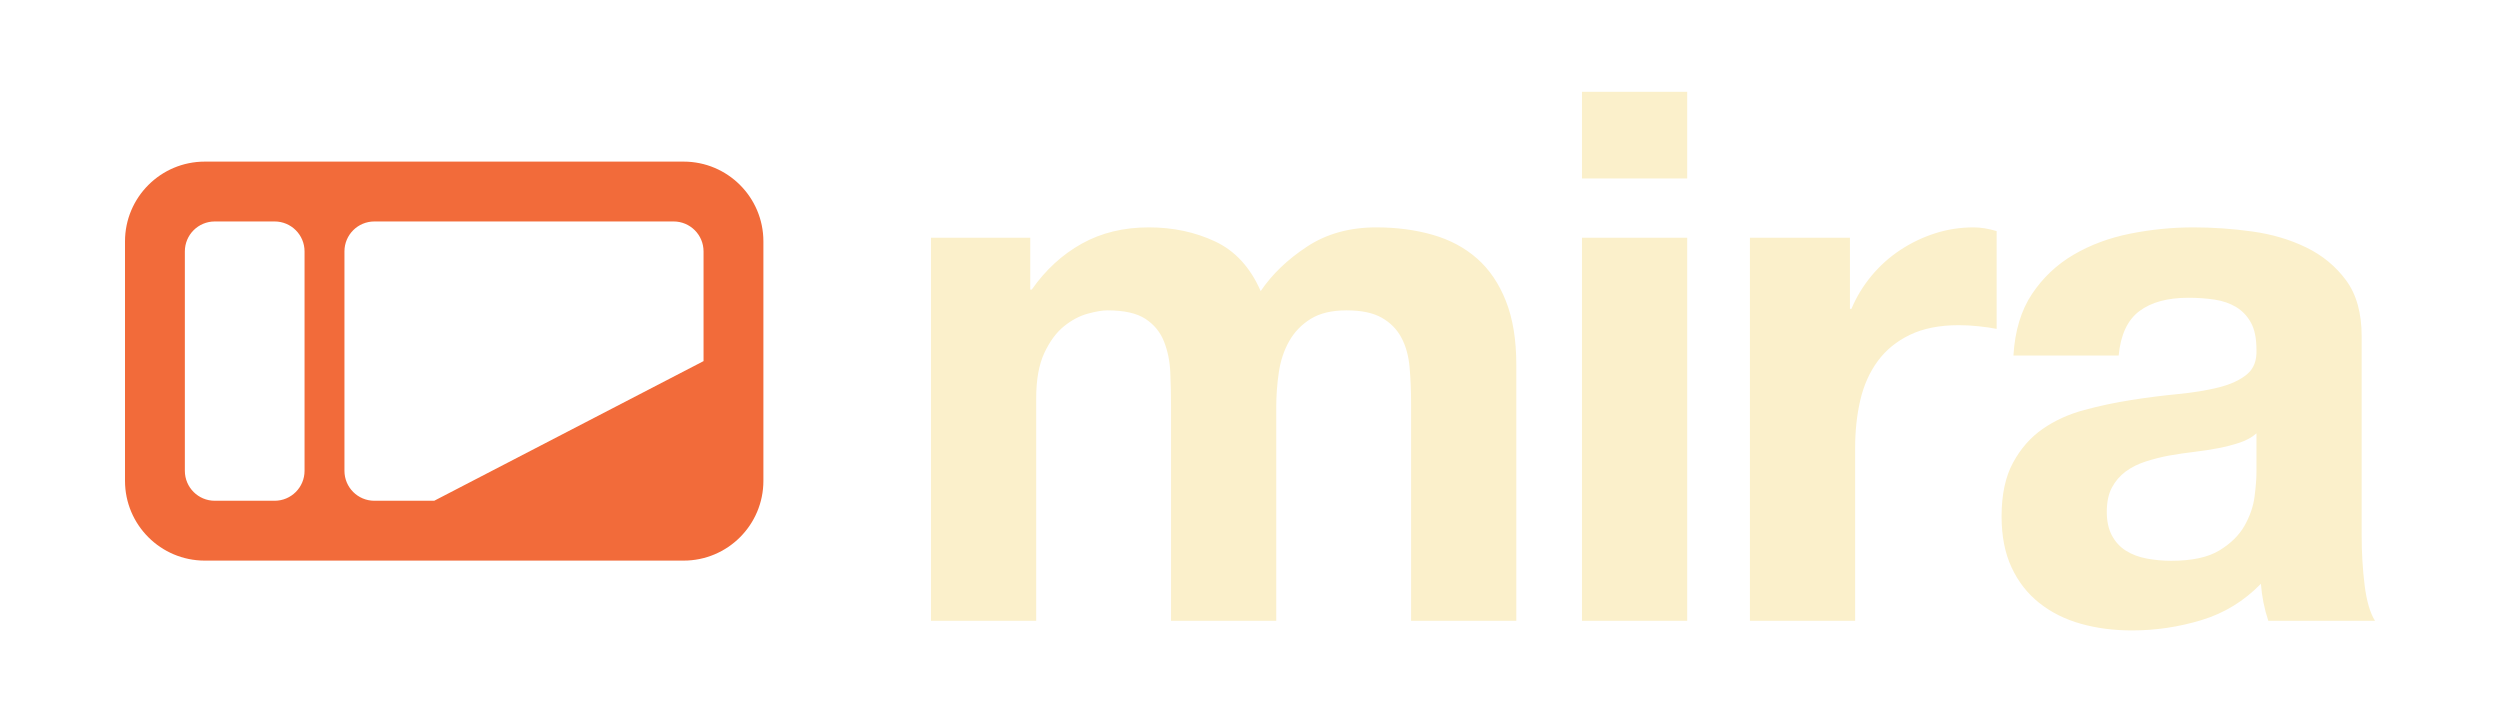
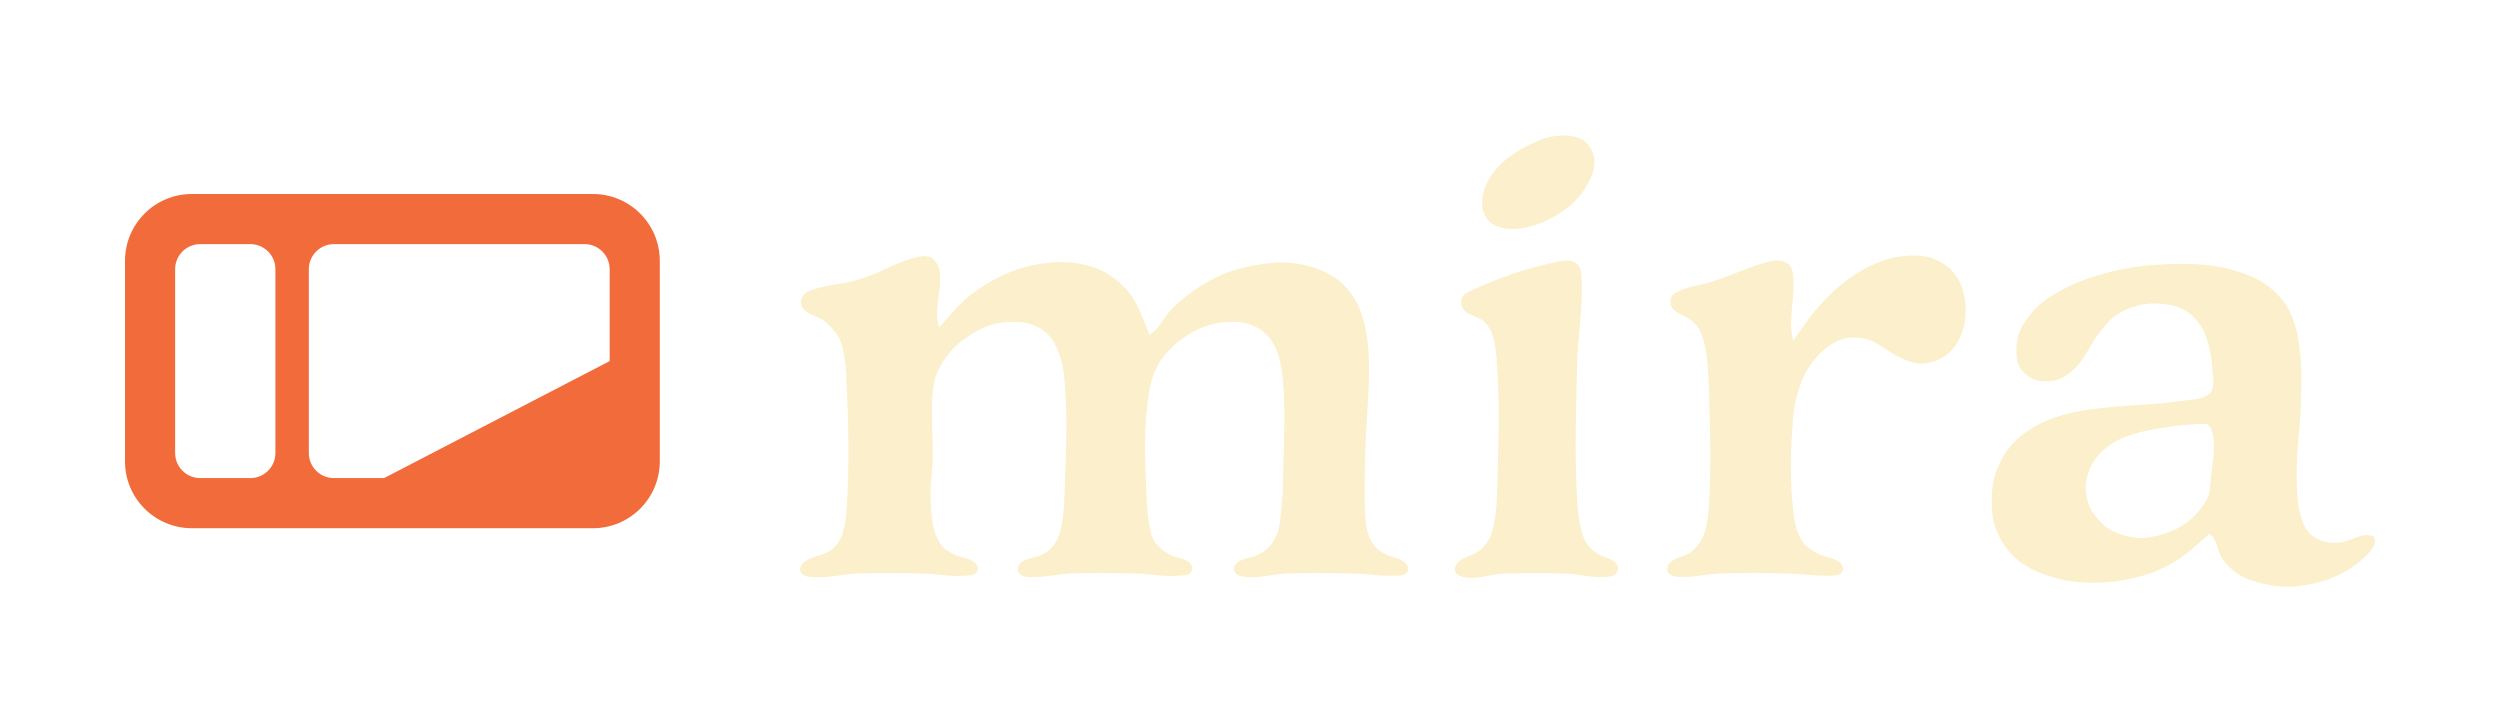
- <svg xmlns="http://www.w3.org/2000/svg" width="1800" height="520" viewBox="0 0 1800 520" role="img" aria-label="Mira wordmark for dark backgrounds">
-   <g transform="translate(90 66.08712) scale(1.436392)">
+ <svg xmlns="http://www.w3.org/2000/svg" width="1800" height="520" viewBox="0 0 1800 520" role="img" aria-label="Mira Meadow serif lockup for dark backgrounds">
+   <g transform="translate(90 97.55943) scale(1.203263)">
    <path transform="translate(0 15) scale(5)" fill="#F26B3A" fill-rule="evenodd" d="M8 4H56A8 8 0 0 1 64 12V36A8 8 0 0 1 56 44H8A8 8 0 0 1 0 36V12A8 8 0 0 1 8 4Z M9 10H15A3 3 0 0 1 18 13V35A3 3 0 0 1 15 38H9A3 3 0 0 1 6 35V13A3 3 0 0 1 9 10Z M25 10H55A3 3 0 0 1 58 13V24L31 38H25A3 3 0 0 1 22 35V13A3 3 0 0 1 25 10Z" />
-     <path transform="translate(404 0) scale(1.450739)" fill="#FBF0CB" d="M0.000 50.432 L0.000 182.784 L36.352 182.784 L36.352 105.984 Q36.352 96.256 39.168 90.240 Q41.984 84.224 45.952 81.024 Q49.920 77.824 54.144 76.672 Q58.368 75.520 60.928 75.520 Q69.632 75.520 74.112 78.464 Q78.592 81.408 80.512 86.272 Q82.432 91.136 82.688 96.896 Q82.944 102.656 82.944 108.544 L82.944 182.784 L119.296 182.784 L119.296 109.056 Q119.296 102.912 120.192 96.896 Q121.088 90.880 123.776 86.144 Q126.464 81.408 131.200 78.464 Q135.936 75.520 143.616 75.520 Q151.296 75.520 155.776 78.080 Q160.256 80.640 162.560 84.992 Q164.864 89.344 165.376 95.232 Q165.888 101.120 165.888 107.776 L165.888 182.784 L202.240 182.784 L202.240 94.208 Q202.240 81.408 198.656 72.320 Q195.072 63.232 188.672 57.600 Q182.272 51.968 173.312 49.408 Q164.352 46.848 153.856 46.848 Q140.032 46.848 129.920 53.504 Q119.808 60.160 113.920 68.864 Q108.544 56.576 98.176 51.712 Q87.808 46.848 75.264 46.848 Q62.208 46.848 52.096 52.480 Q41.984 58.112 34.816 68.352 L34.304 68.352 L34.304 50.432 Z M261.288 29.952 L261.288 0.000 L224.936 0.000 L224.936 29.952 Z M224.936 50.432 L224.936 182.784 L261.288 182.784 L261.288 50.432 Z M282.960 50.432 L282.960 182.784 L319.312 182.784 L319.312 123.136 Q319.312 114.176 321.104 106.496 Q322.896 98.816 327.120 93.056 Q331.344 87.296 338.256 83.968 Q345.168 80.640 355.152 80.640 Q358.480 80.640 362.064 81.024 Q365.648 81.408 368.208 81.920 L368.208 48.128 Q363.856 46.848 360.272 46.848 Q353.360 46.848 346.960 48.896 Q340.560 50.944 334.928 54.656 Q329.296 58.368 324.944 63.616 Q320.592 68.864 318.032 75.008 L317.520 75.008 L317.520 50.432 Z M374.008 91.136 Q374.776 78.336 380.408 69.888 Q386.040 61.440 394.744 56.320 Q403.448 51.200 414.328 49.024 Q425.208 46.848 436.216 46.848 Q446.200 46.848 456.440 48.256 Q466.680 49.664 475.128 53.760 Q483.576 57.856 488.952 65.152 Q494.328 72.448 494.328 84.480 L494.328 153.344 Q494.328 162.304 495.352 170.496 Q496.376 178.688 498.936 182.784 L462.072 182.784 Q461.048 179.712 460.408 176.512 Q459.768 173.312 459.512 169.984 Q450.808 178.944 439.032 182.528 Q427.256 186.112 414.968 186.112 Q405.496 186.112 397.304 183.808 Q389.112 181.504 382.968 176.640 Q376.824 171.776 373.368 164.352 Q369.912 156.928 369.912 146.688 Q369.912 135.424 373.880 128.128 Q377.848 120.832 384.120 116.480 Q390.392 112.128 398.456 109.952 Q406.520 107.776 414.712 106.496 Q422.904 105.216 430.840 104.448 Q438.776 103.680 444.920 102.144 Q451.064 100.608 454.648 97.664 Q458.232 94.720 457.976 89.088 Q457.976 83.200 456.056 79.744 Q454.136 76.288 450.936 74.368 Q447.736 72.448 443.512 71.808 Q439.288 71.168 434.424 71.168 Q423.672 71.168 417.528 75.776 Q411.384 80.384 410.360 91.136 Z M457.976 118.016 Q455.672 120.064 452.216 121.216 Q448.760 122.368 444.792 123.136 Q440.824 123.904 436.472 124.416 Q432.120 124.928 427.768 125.696 Q423.672 126.464 419.704 127.744 Q415.736 129.024 412.792 131.200 Q409.848 133.376 408.056 136.704 Q406.264 140.032 406.264 145.152 Q406.264 150.016 408.056 153.344 Q409.848 156.672 412.920 158.592 Q415.992 160.512 420.088 161.280 Q424.184 162.048 428.536 162.048 Q439.288 162.048 445.176 158.464 Q451.064 154.880 453.880 149.888 Q456.696 144.896 457.336 139.776 Q457.976 134.656 457.976 131.584 Z" />
+     <path transform="translate(404 0) scale(1.320681)" fill="#FBF0CB" fill-rule="evenodd" d="M345.36 0 C346.95 -0.04 348.56 0.06 350.12 0.39 C351.65 0.72 353.22 1.13 354.54 1.95 C355.74 2.7 356.75 3.78 357.56 4.93 C358.43 6.15 359.1 7.55 359.48 9.01 C359.85 10.39 359.94 11.85 359.81 13.28 C359.64 15.17 359.15 17.06 358.39 18.81 C356.85 22.35 354.73 25.69 352.16 28.58 C349.64 31.41 346.57 33.77 343.33 35.75 C339.44 38.12 335.23 40.09 330.82 41.24 C327.39 42.13 323.77 42.54 320.24 42.25 C318.61 42.12 317 41.64 315.5 41 C314.38 40.52 313.24 39.97 312.39 39.11 C311.02 37.72 309.93 35.96 309.41 34.09 C308.76 31.74 308.95 29.18 309.37 26.78 C309.72 24.73 310.52 22.75 311.49 20.91 C312.82 18.37 314.52 15.99 316.49 13.91 C318.77 11.49 321.48 9.5 324.25 7.66 C326.92 5.9 329.8 4.45 332.71 3.13 C334.6 2.27 336.52 1.45 338.53 0.94 C340.75 0.38 343.06 0.06 345.36 0 Z M53.52 54.95 C54.61 54.71 55.76 54.61 56.87 54.73 C57.91 54.85 59.02 55.03 59.86 55.63 C61.22 56.61 62.15 58.16 62.77 59.71 C63.34 61.12 63.36 62.7 63.41 64.22 C63.61 70.31 61.67 76.37 62.05 82.45 C62.15 83.99 62.97 86.99 62.97 86.99 C62.97 86.99 70.17 78.45 74.31 74.72 C77.14 72.17 80.23 69.89 83.47 67.89 C87.7 65.28 92.12 62.9 96.79 61.2 C101.47 59.5 106.4 58.4 111.34 57.76 C114.86 57.31 118.44 57.29 121.98 57.51 C124.32 57.66 126.66 58.01 128.95 58.55 C131.01 59.03 133.06 59.65 135 60.49 C137.25 61.46 139.43 62.64 141.43 64.06 C143.74 65.71 145.85 67.64 147.77 69.72 C149.06 71.12 150.26 72.63 151.22 74.27 C154.15 79.27 158.17 90.2 158.17 90.2 C158.17 90.2 159.37 89.64 159.86 89.21 C163.26 86.28 165.17 81.93 168.29 78.71 C170.92 75.99 173.85 73.55 176.89 71.31 C180.21 68.88 183.69 66.63 187.37 64.79 C190.83 63.06 194.46 61.65 198.17 60.59 C203.12 59.18 208.23 58.3 213.34 57.76 C215.86 57.5 218.41 57.37 220.93 57.57 C224.64 57.86 228.35 58.48 231.91 59.59 C235.28 60.64 238.57 62.07 241.57 63.92 C243.39 65.04 245.04 66.44 246.53 67.96 C248.36 69.83 250 71.91 251.33 74.16 C252.75 76.56 253.79 79.19 254.66 81.83 C255.62 84.73 256.27 87.74 256.73 90.76 C257.38 94.98 257.65 99.27 257.73 103.54 C257.97 116.86 256.32 130.15 256.05 143.46 C255.85 153.12 255.45 162.8 256.06 172.43 C256.2 174.51 256.37 176.61 256.85 178.64 C257.22 180.17 257.7 181.69 258.41 183.08 C259.06 184.36 259.86 185.6 260.87 186.63 C262.03 187.82 263.47 188.75 264.92 189.58 C267.79 191.21 271.52 191.32 274.02 193.47 C274.7 194.06 275.26 194.88 275.44 195.76 C275.57 196.4 275.48 197.13 275.15 197.69 C274.8 198.28 274.16 198.69 273.53 198.95 C272.13 199.52 270.54 199.41 269.03 199.45 C263.02 199.62 257.03 198.64 251.01 198.48 C240.7 198.2 230.36 198.07 220.05 198.46 C213.67 198.71 207.25 200.98 200.96 199.93 C199.62 199.71 198.14 199.32 197.22 198.32 C196.77 197.84 196.56 197.1 196.58 196.44 C196.6 195.55 196.94 194.6 197.56 193.96 C200.08 191.43 204.32 191.56 207.5 189.92 C208.78 189.25 210.06 188.52 211.16 187.58 C212.41 186.5 213.53 185.23 214.41 183.83 C215.36 182.34 216.05 180.67 216.55 178.97 C217.37 176.18 217.63 173.24 217.93 170.34 C218.71 162.73 218.8 155.05 218.98 147.4 C219.24 136.43 219.74 125.43 219.01 114.48 C218.74 110.34 218.33 106.17 217.36 102.14 C216.8 99.85 216.01 97.61 215 95.5 C214.37 94.19 213.62 92.92 212.71 91.79 C211.67 90.5 210.47 89.33 209.15 88.35 C207.97 87.47 206.66 86.77 205.31 86.19 C203.83 85.56 202.29 85.07 200.71 84.78 C198.85 84.45 196.94 84.43 195.04 84.47 C192.91 84.51 190.76 84.66 188.66 85.08 C186.31 85.55 183.99 86.27 181.77 87.19 C179.49 88.13 177.31 89.32 175.25 90.66 C172.85 92.21 170.51 93.89 168.49 95.91 C165.97 98.42 163.61 101.2 161.92 104.33 C160.17 107.57 159 111.15 158.35 114.77 C155.36 131.4 156.24 148.57 157.04 165.45 C157.25 169.94 157.67 174.45 158.66 178.83 C159.01 180.37 159.4 181.95 160.17 183.33 C160.98 184.77 162.13 186.03 163.36 187.13 C164.62 188.25 166.1 189.12 167.58 189.92 C170.48 191.48 174.4 191.43 176.66 193.82 C177.27 194.47 177.61 195.45 177.58 196.35 C177.55 197.02 177.28 197.77 176.76 198.2 C175.25 199.43 172.98 199.29 171.03 199.45 C164.71 199.96 158.37 198.62 152.04 198.46 C142.05 198.2 132.04 198.05 122.06 198.48 C115.98 198.74 109.93 200.42 103.85 200.03 C102.62 199.95 101.27 199.92 100.23 199.25 C99.49 198.77 98.81 197.98 98.66 197.11 C98.46 196.04 98.83 194.78 99.56 193.96 C101.95 191.3 106.33 191.58 109.5 189.92 C110.78 189.25 112.07 188.53 113.13 187.54 C114.35 186.41 115.37 185.04 116.16 183.58 C117.15 181.73 117.8 179.69 118.23 177.65 C119.76 170.38 119.72 162.85 120.01 155.43 C120.57 141.47 121.04 127.45 119.98 113.51 C119.67 109.43 119.32 105.28 118.14 101.36 C117.13 97.99 115.75 94.65 113.71 91.79 C112.75 90.44 111.47 89.33 110.15 88.35 C108.97 87.47 107.66 86.77 106.31 86.19 C104.83 85.56 103.29 85.07 101.71 84.78 C99.85 84.45 97.94 84.44 96.04 84.47 C94.19 84.49 92.32 84.58 90.49 84.91 C88.1 85.34 85.71 85.92 83.48 86.9 C79.7 88.54 76.17 90.81 72.91 93.33 C71.04 94.77 69.37 96.46 67.83 98.24 C66.58 99.69 65.46 101.26 64.47 102.89 C63.44 104.59 62.5 106.36 61.8 108.22 C61.13 110.01 60.6 111.87 60.35 113.77 C58.82 125.22 60.47 136.89 60.01 148.43 C59.83 153.11 58.98 157.77 59.04 162.45 C59.11 167.65 59.38 172.9 60.53 177.97 C60.93 179.74 61.57 181.48 62.4 183.09 C63.07 184.36 63.84 185.63 64.87 186.63 C66.25 187.97 68 188.89 69.72 189.78 C72.68 191.31 76.46 191.33 79.02 193.47 C79.71 194.05 80.32 194.87 80.44 195.76 C80.56 196.6 80.36 197.63 79.74 198.21 C78.32 199.55 75.97 199.29 74.03 199.45 C68.04 199.93 62.03 198.64 56.01 198.48 C46.03 198.21 36.03 198.09 26.05 198.46 C19.03 198.73 12.04 200.72 5.05 200.06 C3.81 199.94 2.48 199.78 1.45 199.08 C0.79 198.64 0.14 197.96 0 197.17 C-0.18 196.17 0.22 195.02 0.88 194.25 C4.09 190.46 10.33 190.72 14.25 187.67 C15.74 186.5 16.98 184.98 17.92 183.34 C18.84 181.76 19.33 179.96 19.77 178.18 C20.47 175.32 20.81 172.37 21.01 169.43 C22.36 150.49 21.94 131.43 21.04 112.46 C20.82 107.88 20.6 103.27 19.73 98.77 C19.27 96.4 18.82 93.95 17.67 91.83 C16.09 88.92 13.78 86.37 11.23 84.26 C8.4 81.93 4.15 81.53 1.65 78.85 C1.01 78.16 0.57 77.23 0.44 76.3 C0.29 75.3 0.52 74.24 0.9 73.3 C1.17 72.64 1.6 72.03 2.14 71.56 C2.88 70.91 3.82 70.51 4.75 70.17 C11.81 67.55 19.58 67.39 26.79 65.21 C35.93 62.45 44.2 57 53.52 54.95 Z M497.49 54.91 C501.79 54.23 506.27 54.15 510.55 54.95 C512.58 55.32 514.51 56.2 516.33 57.16 C518.02 58.06 519.66 59.12 521.04 60.45 C522.59 61.93 523.9 63.69 524.93 65.57 C526.05 67.62 526.81 69.87 527.36 72.14 C527.78 73.88 527.96 75.69 528.01 77.48 C528.1 79.99 528.01 82.53 527.58 85 C527.26 86.85 526.73 88.68 525.99 90.41 C525.13 92.43 524.08 94.4 522.71 96.13 C521.54 97.6 520.13 98.93 518.57 99.98 C516.91 101.11 515.04 101.95 513.12 102.54 C511.48 103.04 509.75 103.32 508.04 103.34 C506.59 103.36 505.13 103.15 503.73 102.77 C501.51 102.17 499.44 101.12 497.39 100.11 C492.78 97.84 488.88 94.06 483.98 92.51 C481.19 91.63 478.16 91.39 475.24 91.66 C473.36 91.83 471.52 92.44 469.8 93.22 C467.83 94.12 466.04 95.4 464.36 96.78 C462.36 98.42 460.51 100.29 458.91 102.33 C457.27 104.43 455.89 106.74 454.71 109.13 C453.69 111.22 452.91 113.44 452.25 115.67 C451.31 118.91 450.49 122.21 450.15 125.57 C448.52 141.63 448.2 158.02 450.49 174 C450.84 176.4 451.51 178.78 452.49 181 C453.18 182.55 454.02 184.08 455.18 185.32 C456.82 187.05 458.95 188.3 461.05 189.45 C464.19 191.16 468.27 191.17 471.02 193.47 C471.71 194.05 472.26 194.88 472.44 195.76 C472.57 196.4 472.48 197.13 472.15 197.69 C471.8 198.28 471.16 198.69 470.53 198.95 C469.13 199.52 467.54 199.41 466.03 199.45 C460.03 199.61 454.04 198.62 448.04 198.46 C437.38 198.17 426.71 198.05 416.06 198.48 C410.01 198.73 403.98 200.45 397.94 199.95 C396.74 199.85 395.44 199.72 394.43 199.06 C393.73 198.6 393.05 197.88 392.88 197.05 C392.68 196.03 393.03 194.86 393.67 194.04 C396.09 190.95 401 190.94 404.01 188.43 C405.84 186.92 407.37 185 408.5 182.92 C409.64 180.83 410.23 178.46 410.71 176.13 C411.7 171.32 411.82 166.36 412.04 161.45 C412.57 149.47 412.36 137.47 412.01 125.48 C411.75 116.32 411.82 107.1 410.45 98.05 C410.08 95.6 409.5 93.17 408.65 90.84 C408.14 89.44 407.55 88.03 406.68 86.82 C405.71 85.48 404.47 84.34 403.15 83.35 C401.2 81.87 398.7 81.22 396.77 79.72 C396.03 79.15 395.23 78.54 394.82 77.69 C394.37 76.77 394.27 75.67 394.36 74.65 C394.44 73.9 394.65 73.12 395.11 72.53 C395.85 71.58 397.01 71.03 398.1 70.52 C403 68.25 408.53 67.73 413.66 66.08 C421.85 63.45 429.64 59.59 437.95 57.37 C439.31 57.01 440.69 56.64 442.09 56.63 C443.48 56.62 444.94 56.71 446.19 57.3 C447.26 57.8 448.24 58.63 448.86 59.63 C449.58 60.79 449.77 62.22 449.92 63.58 C450.81 71.49 448.52 79.51 449.04 87.45 C449.16 89.32 449.97 92.99 449.97 92.99 C449.97 92.99 456.54 83.23 460.36 78.78 C463.9 74.67 467.68 70.72 471.91 67.33 C475.87 64.16 480.14 61.31 484.71 59.13 C488.76 57.2 493.06 55.62 497.49 54.91 Z M344.52 56.95 C345.93 56.68 347.4 56.5 348.8 56.74 C349.8 56.91 350.82 57.25 351.63 57.87 C352.38 58.45 352.96 59.28 353.35 60.15 C353.81 61.19 353.9 62.38 353.97 63.52 C354.88 76.82 352.36 90.13 352.04 103.46 C351.54 124.11 350.79 144.81 352.06 165.43 C352.3 169.31 352.7 173.2 353.49 177 C353.88 178.84 354.33 180.68 355.09 182.4 C355.69 183.73 356.43 185.01 357.37 186.12 C358.44 187.39 359.74 188.46 361.12 189.37 C363.62 191.02 366.9 191.38 369.19 193.31 C369.71 193.75 370.17 194.32 370.39 194.97 C370.62 195.63 370.65 196.38 370.48 197.06 C370.31 197.71 369.94 198.36 369.43 198.8 C368.76 199.37 367.84 199.64 366.97 199.78 C360.07 200.89 353.03 198.68 346.04 198.46 C337.05 198.18 328.05 198.25 319.06 198.48 C312.3 198.65 305.02 202.1 298.78 199.49 C297.8 199.08 296.9 198.15 296.66 197.11 C296.41 196.04 296.87 194.81 297.55 193.95 C299.95 190.87 304.63 190.53 307.71 188.13 C309.01 187.11 310.18 185.9 311.14 184.56 C311.86 183.56 312.43 182.44 312.87 181.28 C313.85 178.71 314.43 175.98 314.84 173.26 C315.87 166.39 315.83 159.39 316.03 152.45 C316.45 137.8 316.78 123.12 316.01 108.48 C315.75 103.33 315.49 98.13 314.41 93.08 C314.08 91.53 313.64 89.98 312.93 88.57 C312.18 87.07 311.26 85.61 310.04 84.45 C307.24 81.79 302.28 81.57 300.2 78.31 C299.43 77.1 299.38 75.44 299.67 74.04 C299.82 73.34 300.27 72.7 300.77 72.19 C301.45 71.5 302.35 71.06 303.23 70.64 C316.34 64.45 330.27 59.6 344.52 56.95 Z M610.47 58.89 C618.93 58.17 627.47 57.81 635.93 58.57 C641.03 59.02 646.13 59.93 651.02 61.48 C655.34 62.85 659.68 64.5 663.43 67.06 C667.13 69.59 670.47 72.79 673.01 76.48 C675.17 79.61 676.52 83.27 677.57 86.92 C679.03 91.99 679.52 97.31 679.93 102.57 C680.38 108.49 680.13 114.46 679.98 120.4 C679.68 132.43 677.72 144.42 678.05 156.46 C678.2 161.59 678.33 166.83 679.72 171.77 C680.53 174.67 681.55 177.7 683.55 179.94 C685.17 181.75 687.44 183.01 689.74 183.75 C692.35 184.59 695.2 184.62 697.92 184.34 C701.93 183.93 705.53 181.26 709.55 181.04 C710.68 180.97 712.9 181.59 712.9 181.59 C712.9 181.59 713.62 183.26 713.52 184.12 C713.37 185.56 712.48 186.87 711.6 188.02 C709.16 191.2 705.89 193.73 702.57 195.98 C699.48 198.07 696.07 199.68 692.6 201.02 C690.07 201.99 687.41 202.65 684.75 203.17 C681.22 203.86 677.63 204.45 674.04 204.44 C670.17 204.42 666.29 203.85 662.52 202.98 C659.45 202.26 656.38 201.35 653.58 199.92 C651.66 198.94 649.9 197.63 648.31 196.19 C646.73 194.76 645.25 193.17 644.12 191.38 C642.24 188.41 642.09 184.47 639.91 181.71 C639.5 181.2 638.34 180.54 638.34 180.54 C638.34 180.54 629.57 188.73 624.57 191.99 C620.61 194.57 616.33 196.72 611.88 198.3 C606.36 200.26 600.55 201.47 594.73 202.15 C589.57 202.76 584.33 202.76 579.15 202.34 C575.71 202.07 572.27 201.48 568.94 200.56 C564.96 199.45 561.03 198.04 557.39 196.11 C554.85 194.76 552.41 193.15 550.31 191.19 C548.05 189.09 546.14 186.6 544.5 183.99 C543.44 182.3 542.62 180.44 541.93 178.56 C541.18 176.52 540.49 174.42 540.24 172.25 C539.62 166.91 539.71 161.42 540.72 156.14 C541.21 153.58 542.29 151.16 543.39 148.8 C544.42 146.59 545.62 144.45 547.06 142.47 C548.3 140.75 549.76 139.18 551.31 137.72 C553.04 136.1 554.91 134.6 556.91 133.33 C559.84 131.46 562.96 129.88 566.2 128.61 C570.22 127.04 574.42 125.89 578.66 125.08 C594.77 121.99 611.39 122.49 627.6 120.02 C630.68 119.55 633.96 119.54 636.76 118.17 C637.82 117.66 638.94 116.93 639.45 115.87 C641.04 112.52 639.98 108.46 639.73 104.76 C639.52 101.56 639 98.38 638.23 95.27 C637.66 92.97 636.99 90.67 635.94 88.55 C635.09 86.83 633.96 85.24 632.72 83.78 C631.49 82.35 630.12 81 628.57 79.93 C627.13 78.94 625.52 78.2 623.87 77.62 C622.3 77.07 620.63 76.76 618.98 76.52 C617.1 76.23 615.18 76.03 613.28 76.08 C611.01 76.14 608.74 76.44 606.52 76.94 C604.72 77.35 602.95 77.93 601.26 78.68 C599.25 79.57 597.24 80.56 595.51 81.93 C592.92 83.97 590.79 86.58 588.76 89.17 C585.19 93.72 582.94 99.22 579.25 103.67 C578.04 105.12 576.66 106.43 575.16 107.58 C573.82 108.62 572.38 109.59 570.81 110.23 C569.26 110.85 567.6 111.23 565.93 111.33 C563.87 111.47 561.73 111.35 559.74 110.75 C558.33 110.32 556.99 109.58 555.84 108.65 C554.37 107.46 552.97 106.04 552.18 104.32 C551.2 102.21 551.07 99.77 551.05 97.46 C551.03 94.82 551.38 92.13 552.2 89.62 C552.9 87.51 554.06 85.57 555.33 83.75 C557.22 81.03 559.4 78.48 561.91 76.33 C565.03 73.66 568.66 71.63 572.26 69.68 C575.37 68 578.61 66.56 581.93 65.35 C586.73 63.59 591.67 62.19 596.66 61.08 C601.21 60.06 605.83 59.28 610.47 58.89 Z M633.33 130.77 C627.3 130.99 621.29 131.75 615.34 132.75 C611.49 133.4 607.64 134.16 603.93 135.35 C601.02 136.28 598.09 137.32 595.47 138.89 C592.83 140.47 590.32 142.39 588.31 144.72 C586.4 146.93 584.83 149.5 583.82 152.24 C582.88 154.78 582.36 157.55 582.46 160.26 C582.56 163.23 583.28 166.25 584.58 168.92 C585.93 171.69 588.09 174.04 590.31 176.19 C591.33 177.18 592.51 178.04 593.75 178.74 C595.31 179.62 597 180.24 598.7 180.79 C600.54 181.39 602.43 181.9 604.35 182.14 C606.17 182.38 608.03 182.48 609.84 182.26 C613.9 181.77 617.91 180.67 621.69 179.11 C623.94 178.17 626.05 176.87 628.02 175.44 C629.74 174.19 631.38 172.79 632.77 171.19 C634.82 168.83 636.85 166.31 637.97 163.39 C638.82 161.21 638.85 158.78 639.03 156.45 C639.64 148.5 642.14 139.9 639.1 132.53 C638.81 131.83 638.18 131.22 637.48 130.91 C636.22 130.36 634.72 130.72 633.33 130.77 Z" />
  </g>
</svg>
